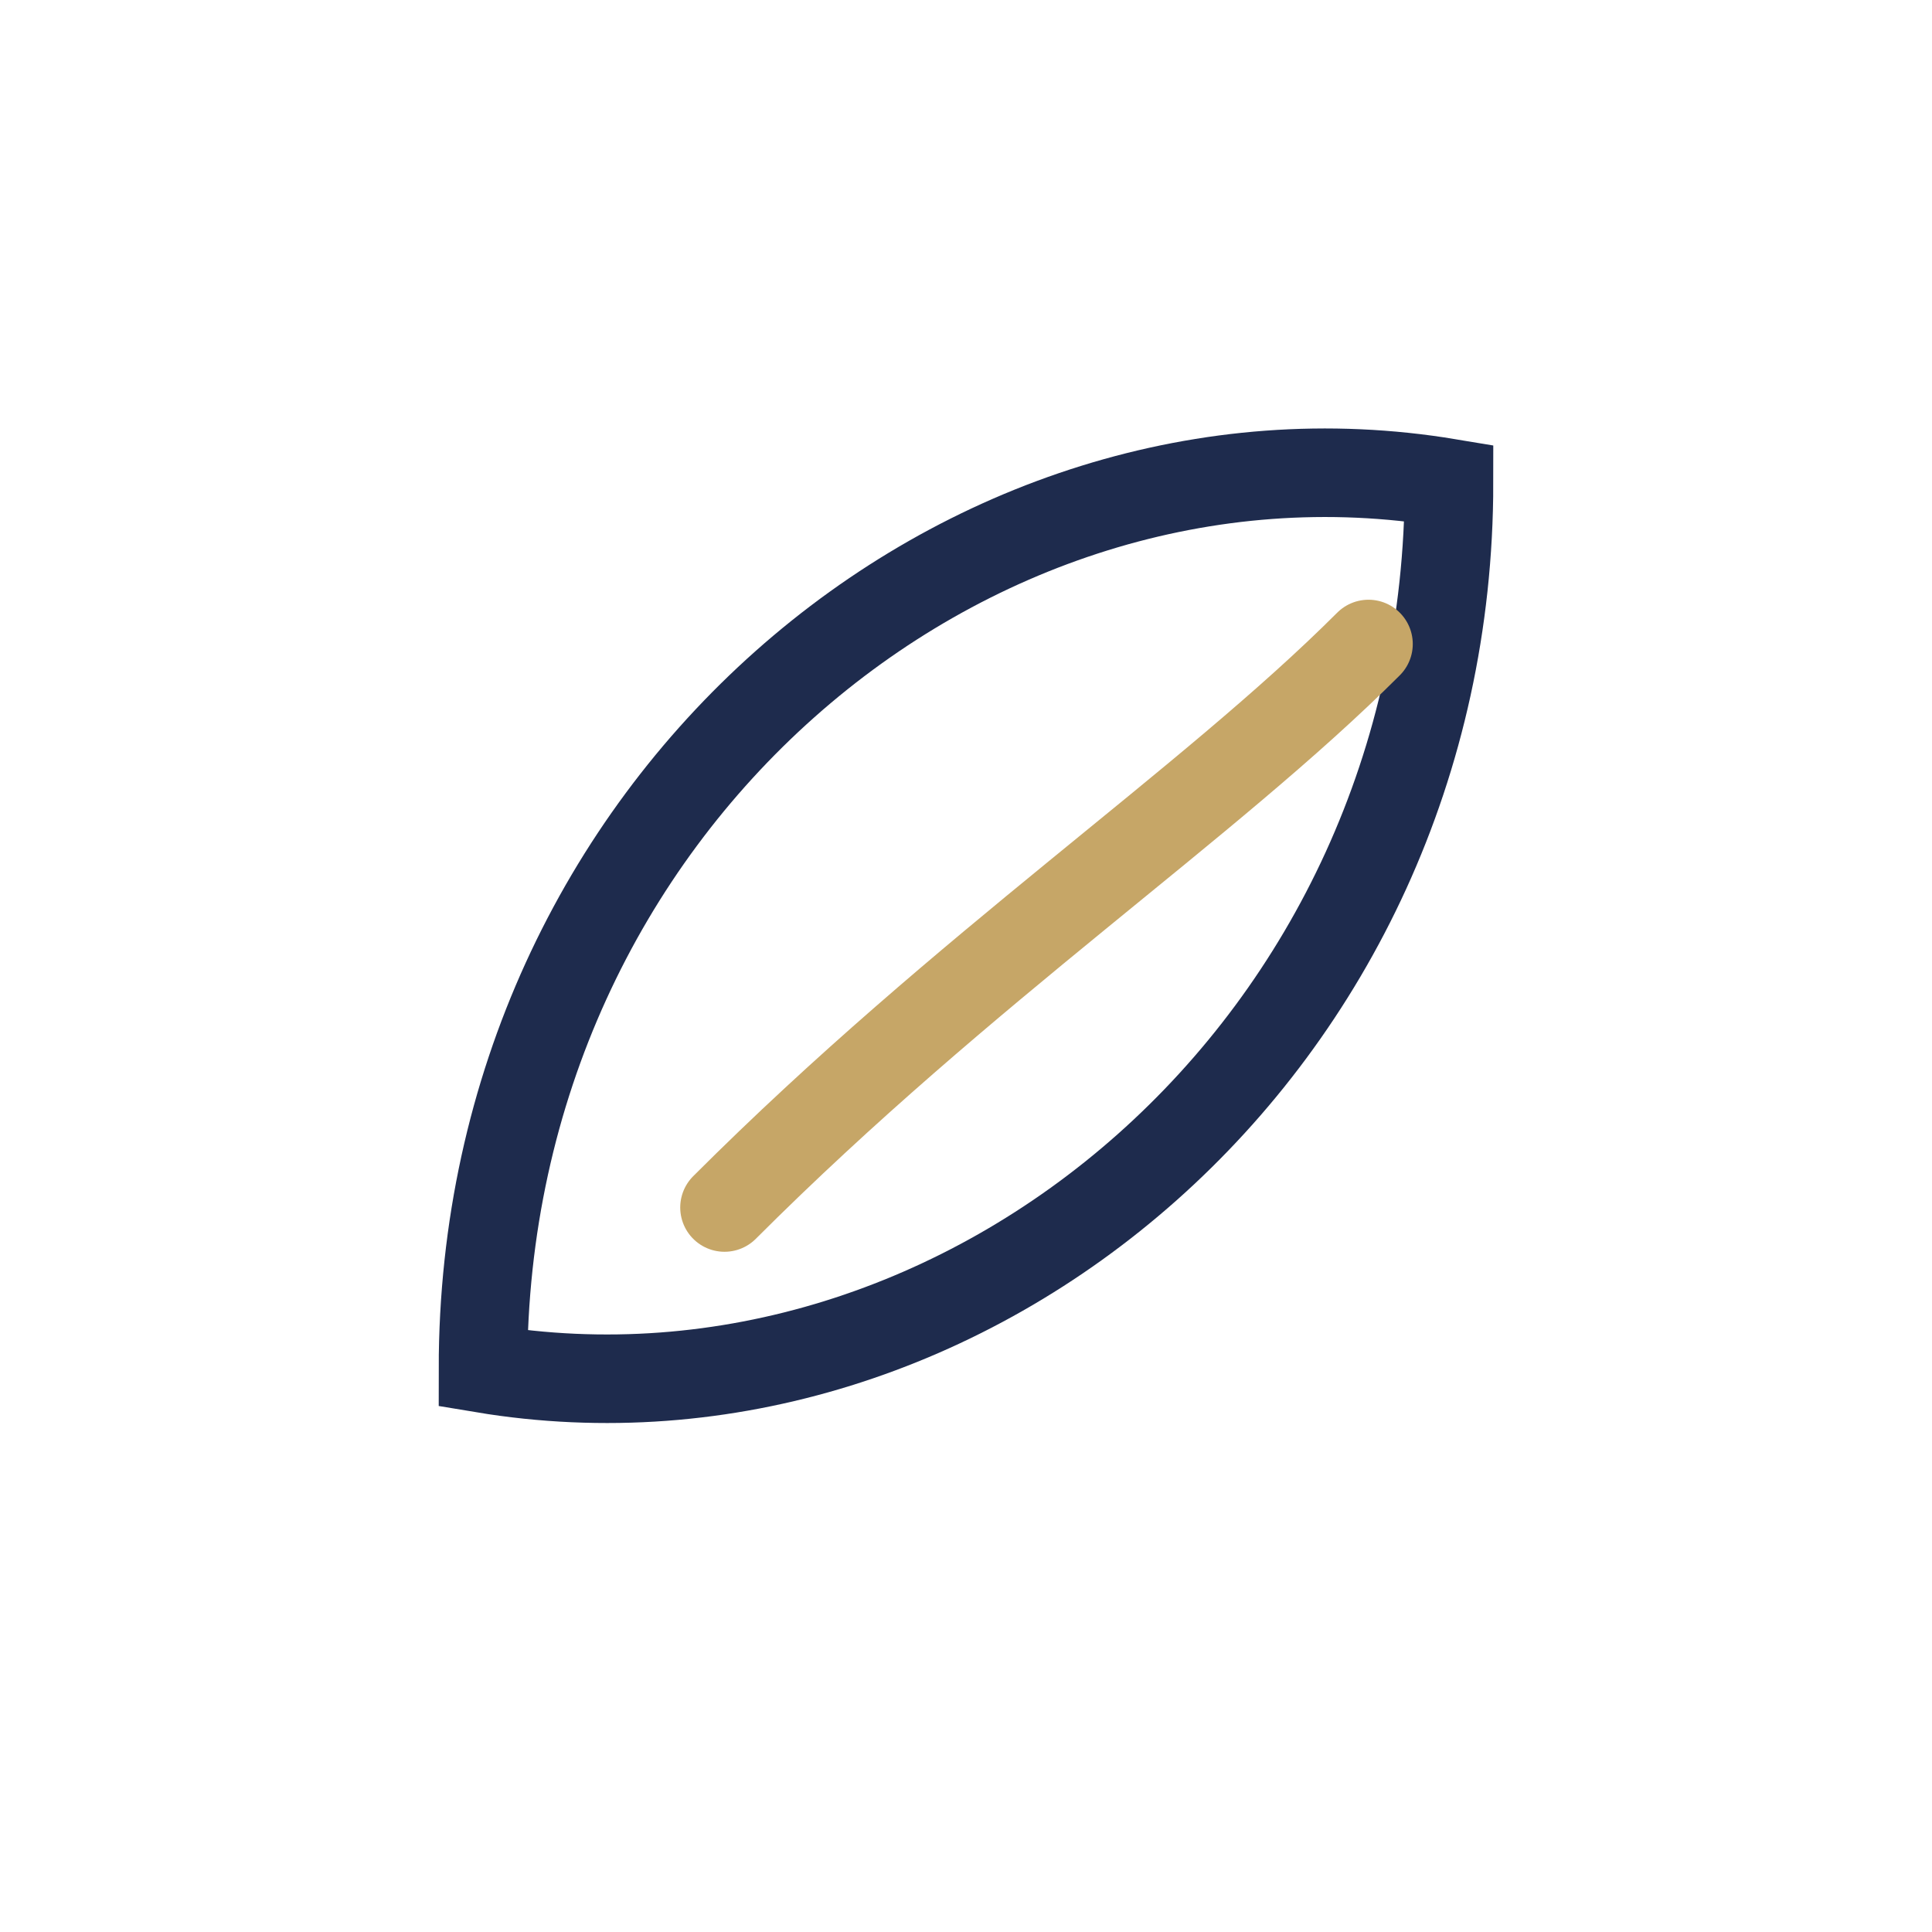
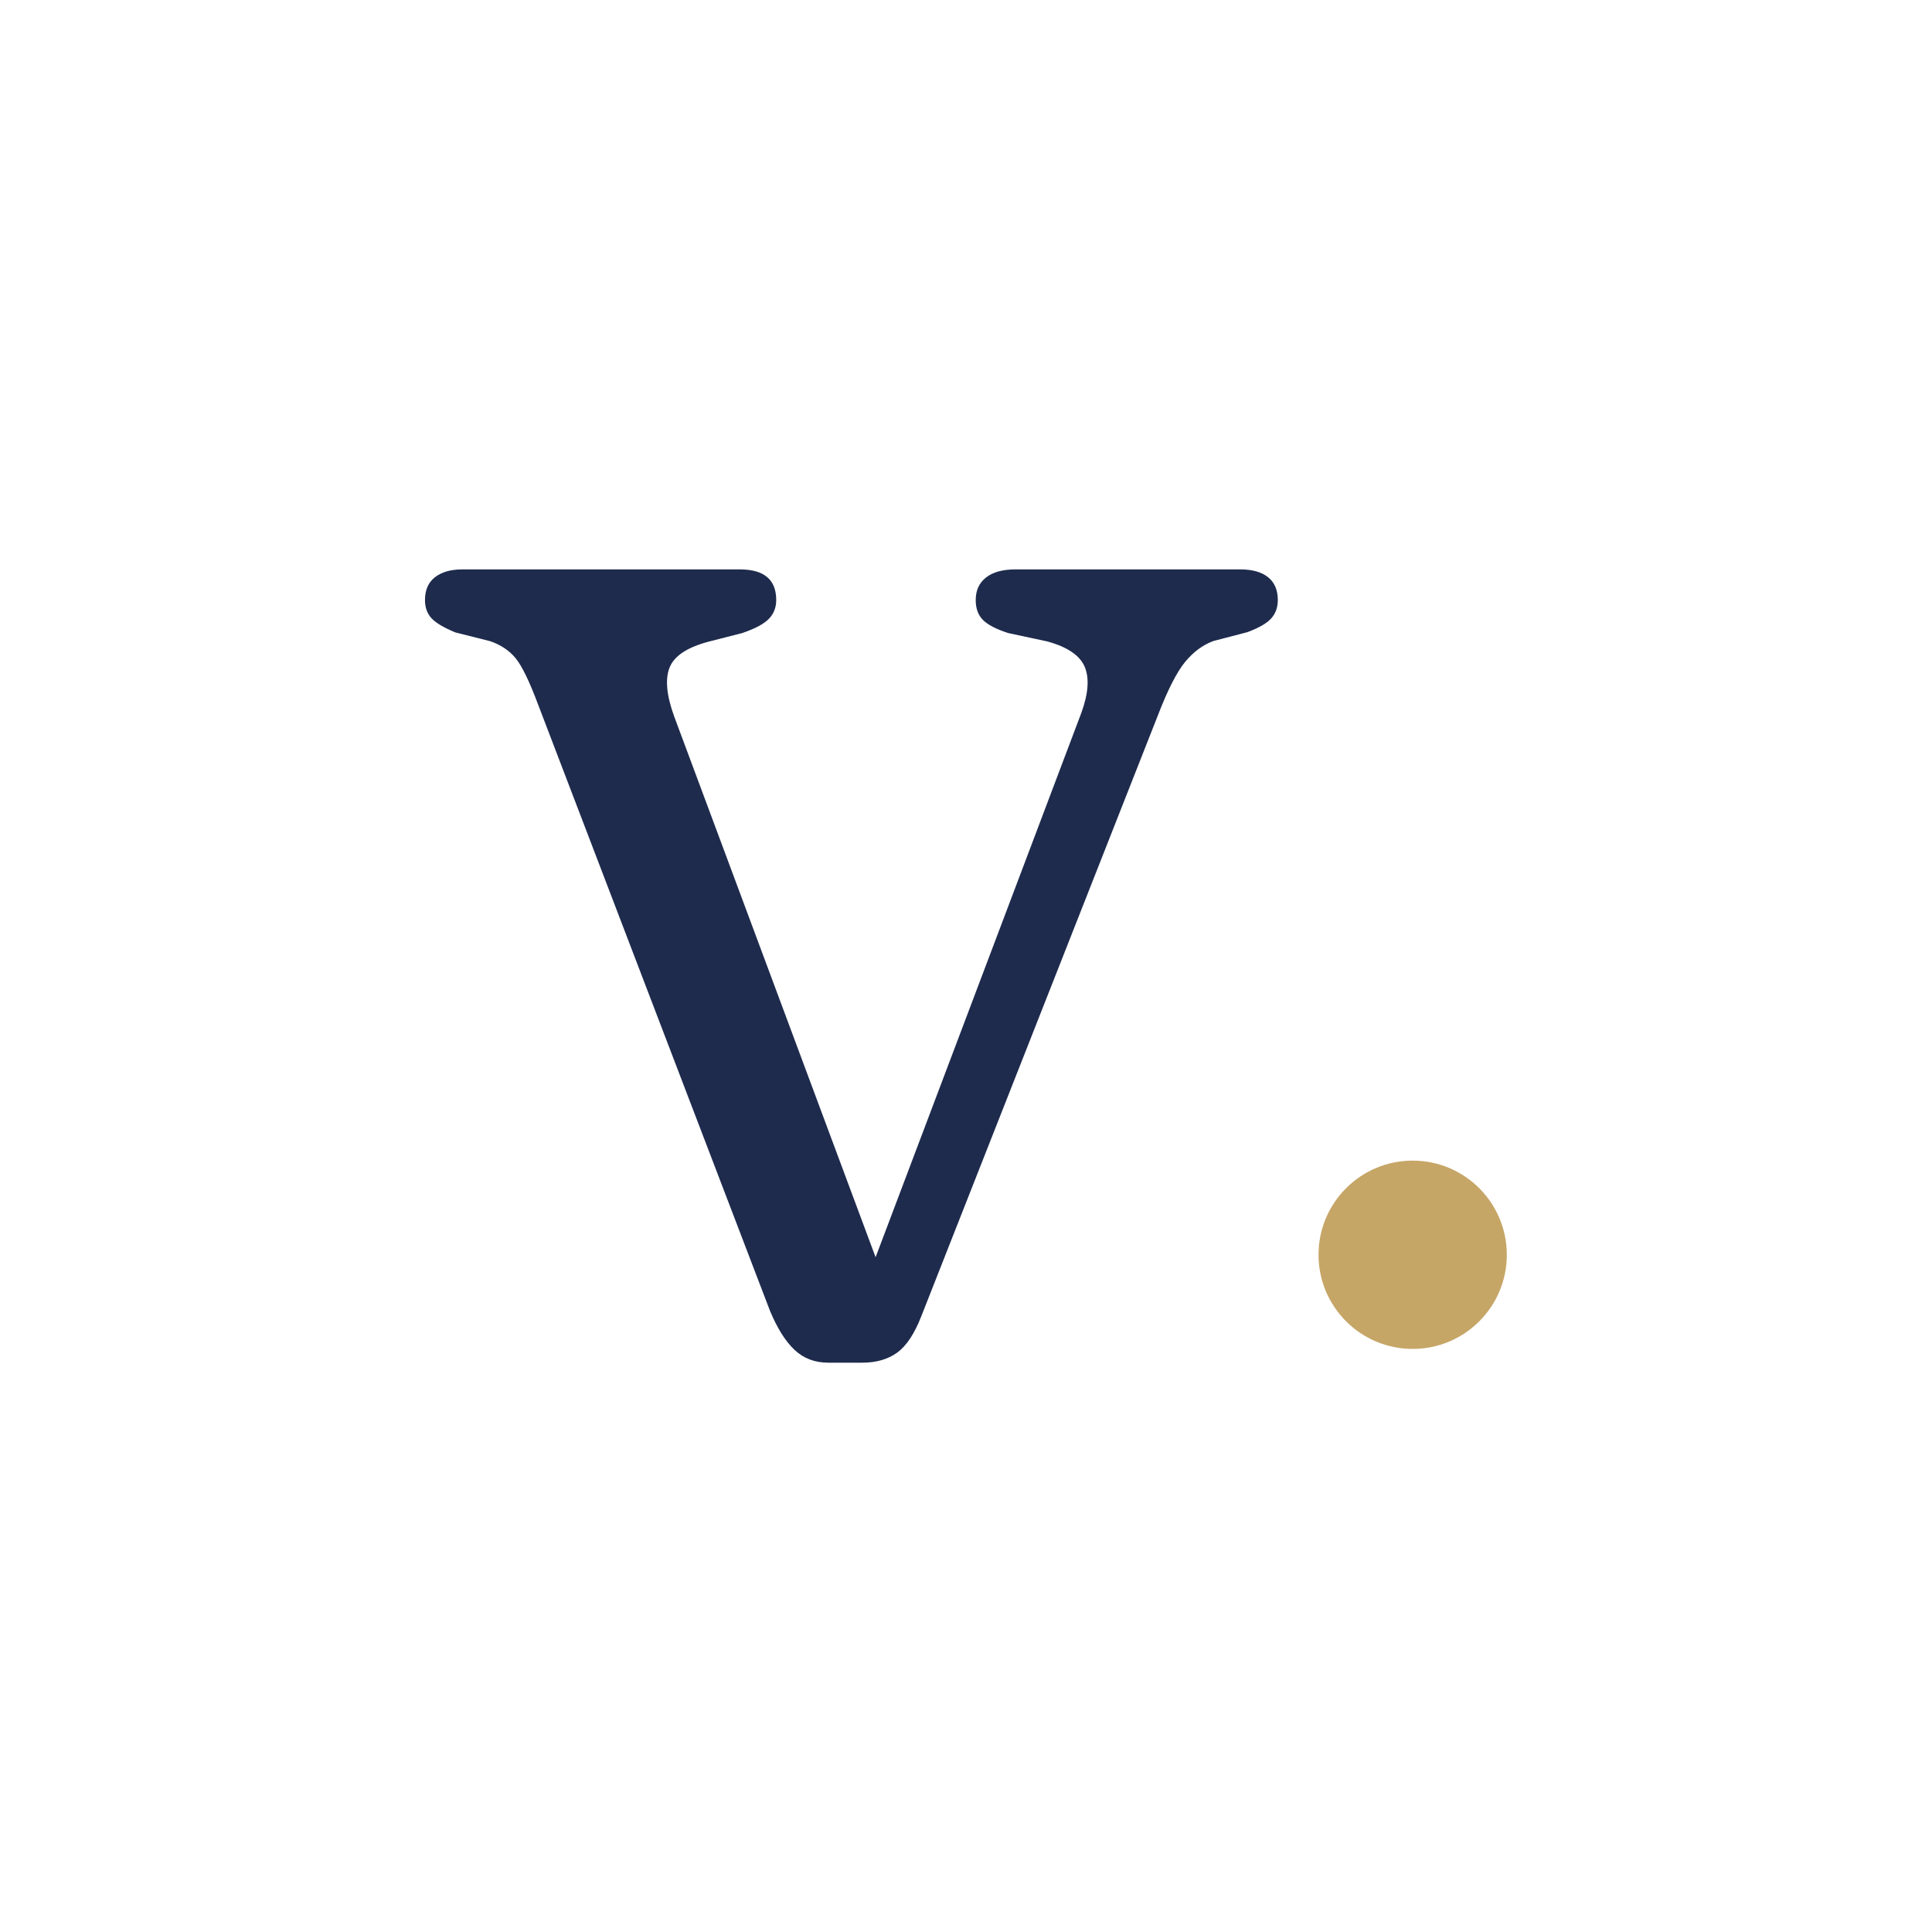
- <svg xmlns="http://www.w3.org/2000/svg" width="48" height="48" viewBox="0 0 48 48" fill="none">
-   <path d="M12 34C12 20 24 10 36 12 36 26 24 36 12 34Z" fill="none" stroke="#1E2B4D" stroke-width="2.2" />
-   <path d="M18 30C24 24 30 20 34 16" fill="none" stroke="#C6A667" stroke-width="2.2" stroke-linecap="round" />
+ <svg xmlns="http://www.w3.org/2000/svg" viewBox="0 0 1000 1000" role="img" aria-label="Vera">
+   <g transform="translate(228.2 698.2) scale(0.4686 -0.4686)">
+     <g fill="#1E2B4D">
+       <path transform="translate(0.0 0)" d="M465.399 -15.2H427.88Q405.72 -15.2 390.72 -1.14Q375.721 12.919 363.641 41.759L107.64 711.081Q93.16 749.841 82.74 762.701Q72.32 775.561 54.52 781.721L15.92 791.441Q-3.56 799.521 -10.56 807.3Q-17.56 815.08 -17.56 827.16Q-17.56 843.88 -6.46 852.46Q4.64 861.04 23.639 861.04H330.118Q370.397 861.04 370.397 827.16Q370.397 814.64 362.097 806.24Q353.797 797.841 332.837 790.721L295.797 781.241Q260.077 771.801 252.537 752.421Q244.997 733.041 257.957 697.921L493.918 64.359L464.119 58.799L707.4 702.481Q719.12 734.641 711.1 753.501Q703.08 772.361 669.76 781.481L626.639 790.721Q606.959 797.081 598.859 805.1Q590.759 813.12 590.759 827.16Q590.759 843.12 602.119 852.08Q613.479 861.04 634.759 861.04H882.999Q902.759 861.04 913.599 852.46Q924.439 843.88 924.439 827.16Q924.439 815.08 917.199 806.94Q909.959 798.801 890.719 791.681L853.398 781.961Q835.878 775.561 822.098 758.881Q808.318 742.201 791.999 699.881L530.638 36.079Q519.318 7 503.978 -4.1Q488.638 -15.2 465.399 -15.2Z" />
+     </g>
+     <circle cx="1073.4" cy="104" r="104" fill="#C6A667" />
+   </g>
</svg>
